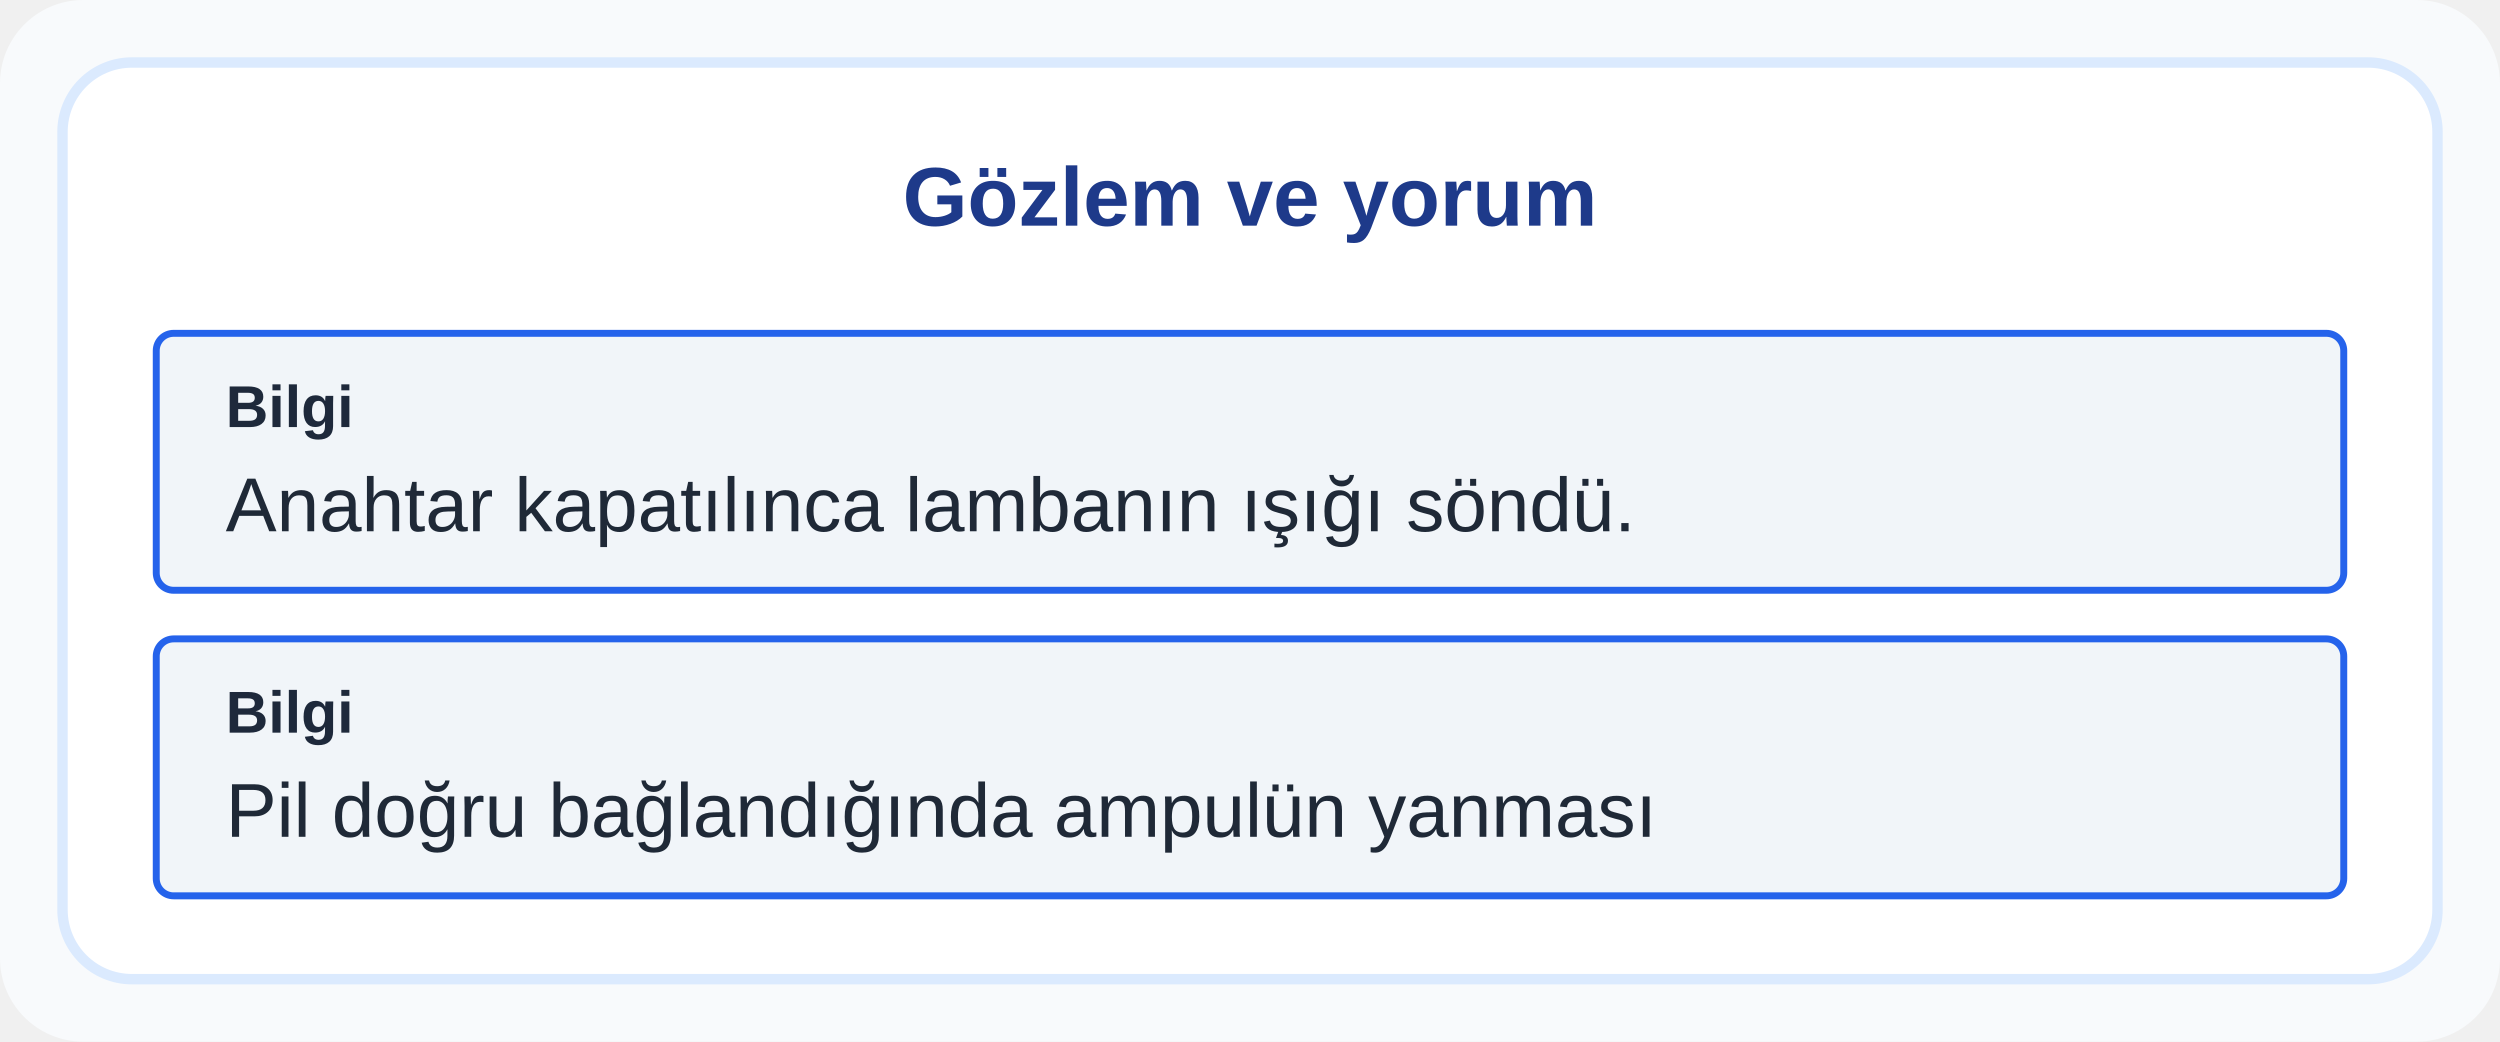
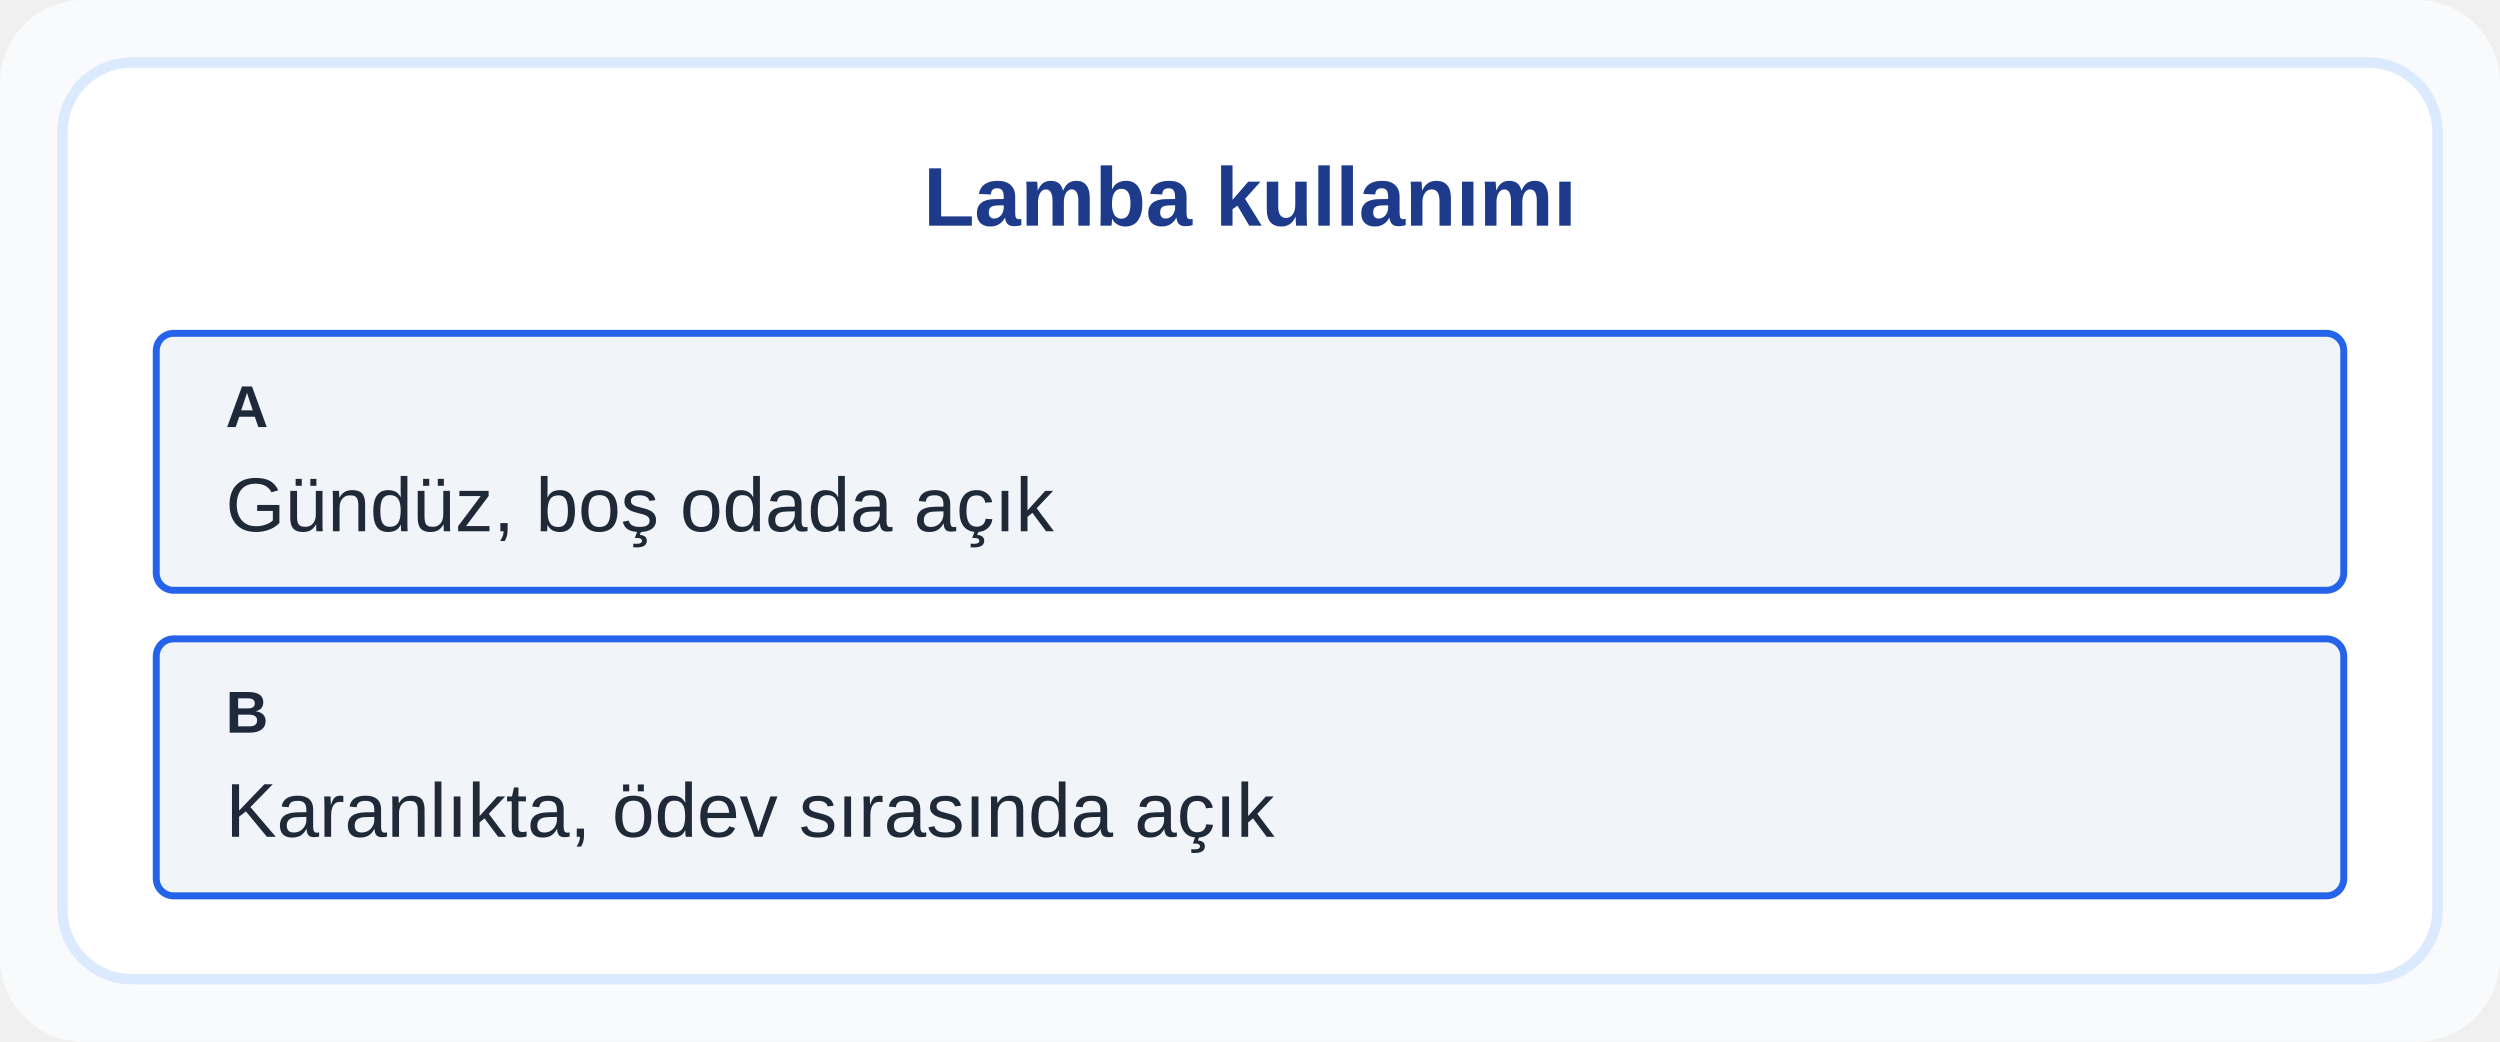
<svg xmlns="http://www.w3.org/2000/svg" viewBox="0 0 720 300" role="img" aria-labelledby="title desc">
  <style>.title{font:700 24px Arial,sans-serif;fill:#1E3A8A}.label{font:600 15px Arial,sans-serif;fill:#334155}.small{font:500 14px Arial,sans-serif;fill:#475569}.value{font:700 17px Arial,sans-serif;fill:#1E293B}.coin{font:700 18px Arial,sans-serif;fill:#92400E}.equation{font:700 36px Arial,sans-serif;fill:#1E3A8A}</style>
  <rect width="720" height="300" rx="24" fill="#F8FAFC" />
  <rect x="18" y="18" width="684" height="264" rx="20" fill="#fff" stroke="#DBEAFE" stroke-width="3" />
-   <text x="360" y="65" text-anchor="middle" class="title">Gözlem ve yorum</text>
+   <text x="360" y="65" text-anchor="middle" class="title">Lamba kullanımı</text>
  <rect x="45" y="96" width="630" height="74" rx="5" fill="#f1f5f9" stroke="#2563eb" stroke-width="2" />
-   <text x="65" y="123" class="value">Bilgi</text>
-   <text x="65" y="153" style="font:22px Arial;fill:#1f2937">Anahtar kapatılınca lambanın ışığı söndü.</text>
+   <text x="65" y="123" class="value">A</text>
+   <text x="65" y="153" style="font:22px Arial;fill:#1f2937">Gündüz, boş odada açık</text>
  <rect x="45" y="184" width="630" height="74" rx="5" fill="#f1f5f9" stroke="#2563eb" stroke-width="2" />
-   <text x="65" y="211" class="value">Bilgi</text>
-   <text x="65" y="241" style="font:22px Arial;fill:#1f2937">Pil doğru bağlandığında ampulün yanması</text>
+   <text x="65" y="211" class="value">B</text>
+   <text x="65" y="241" style="font:22px Arial;fill:#1f2937">Karanlıkta, ödev sırasında açık</text>
</svg>
